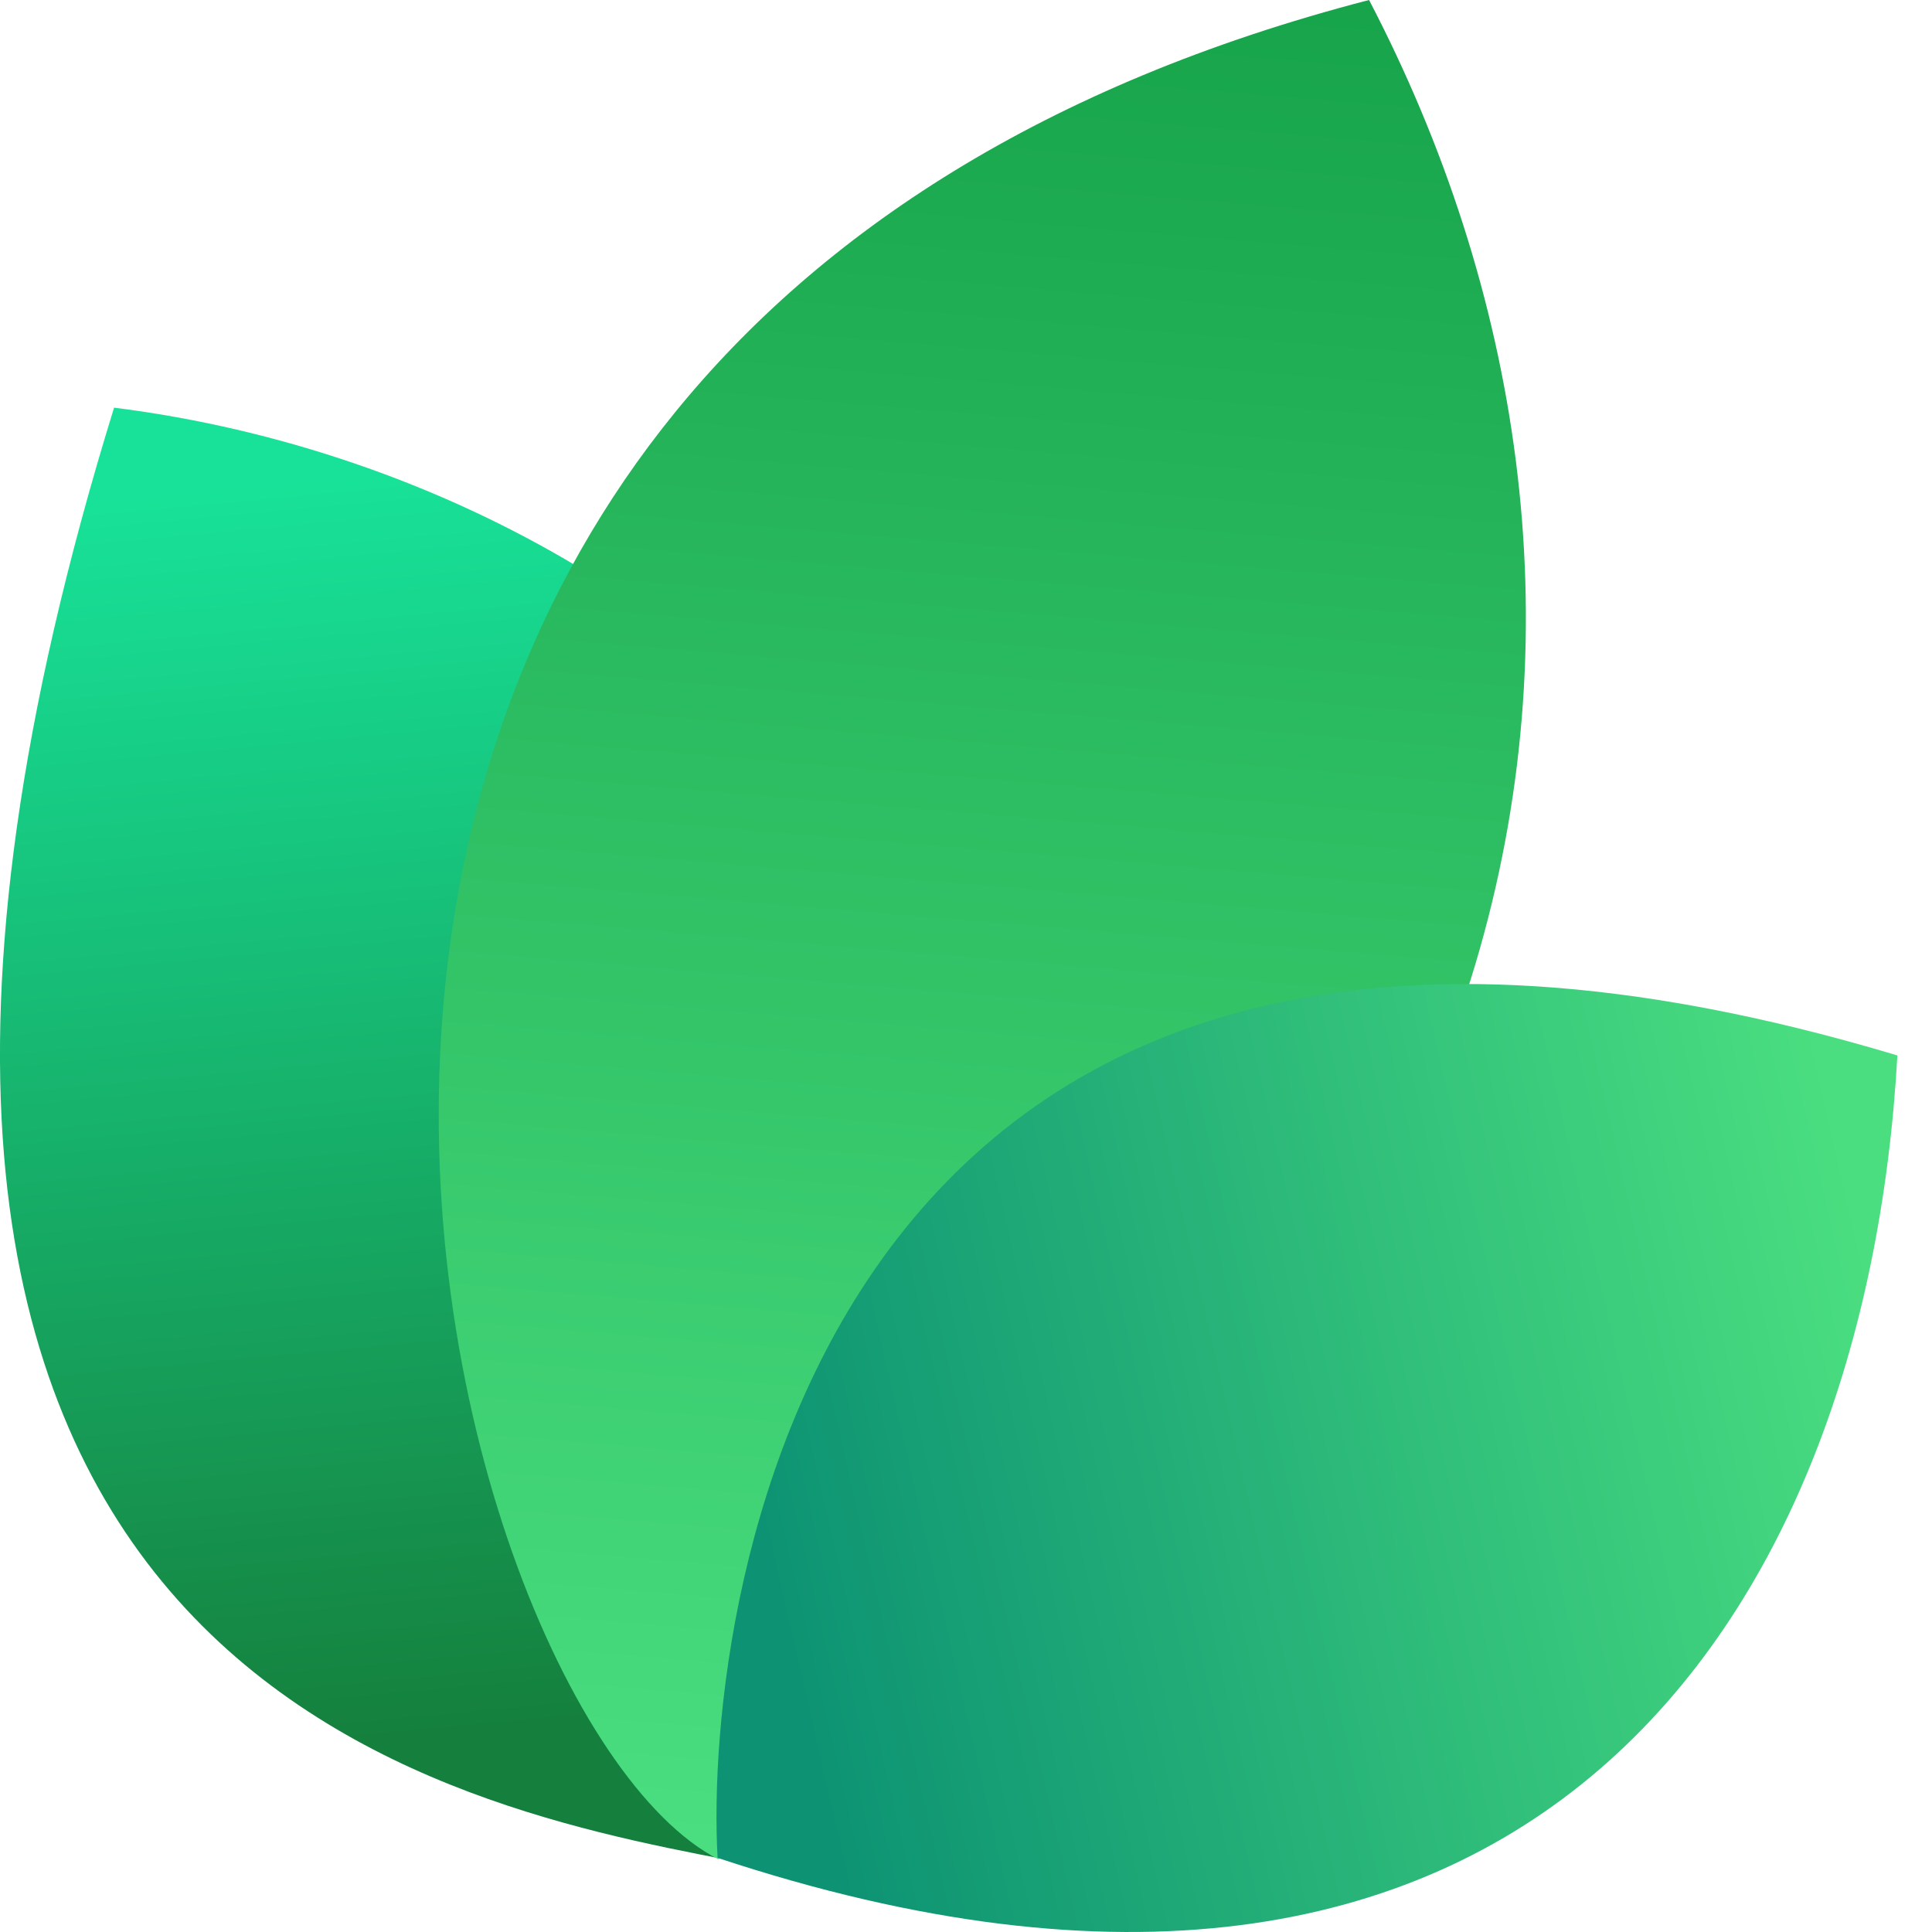
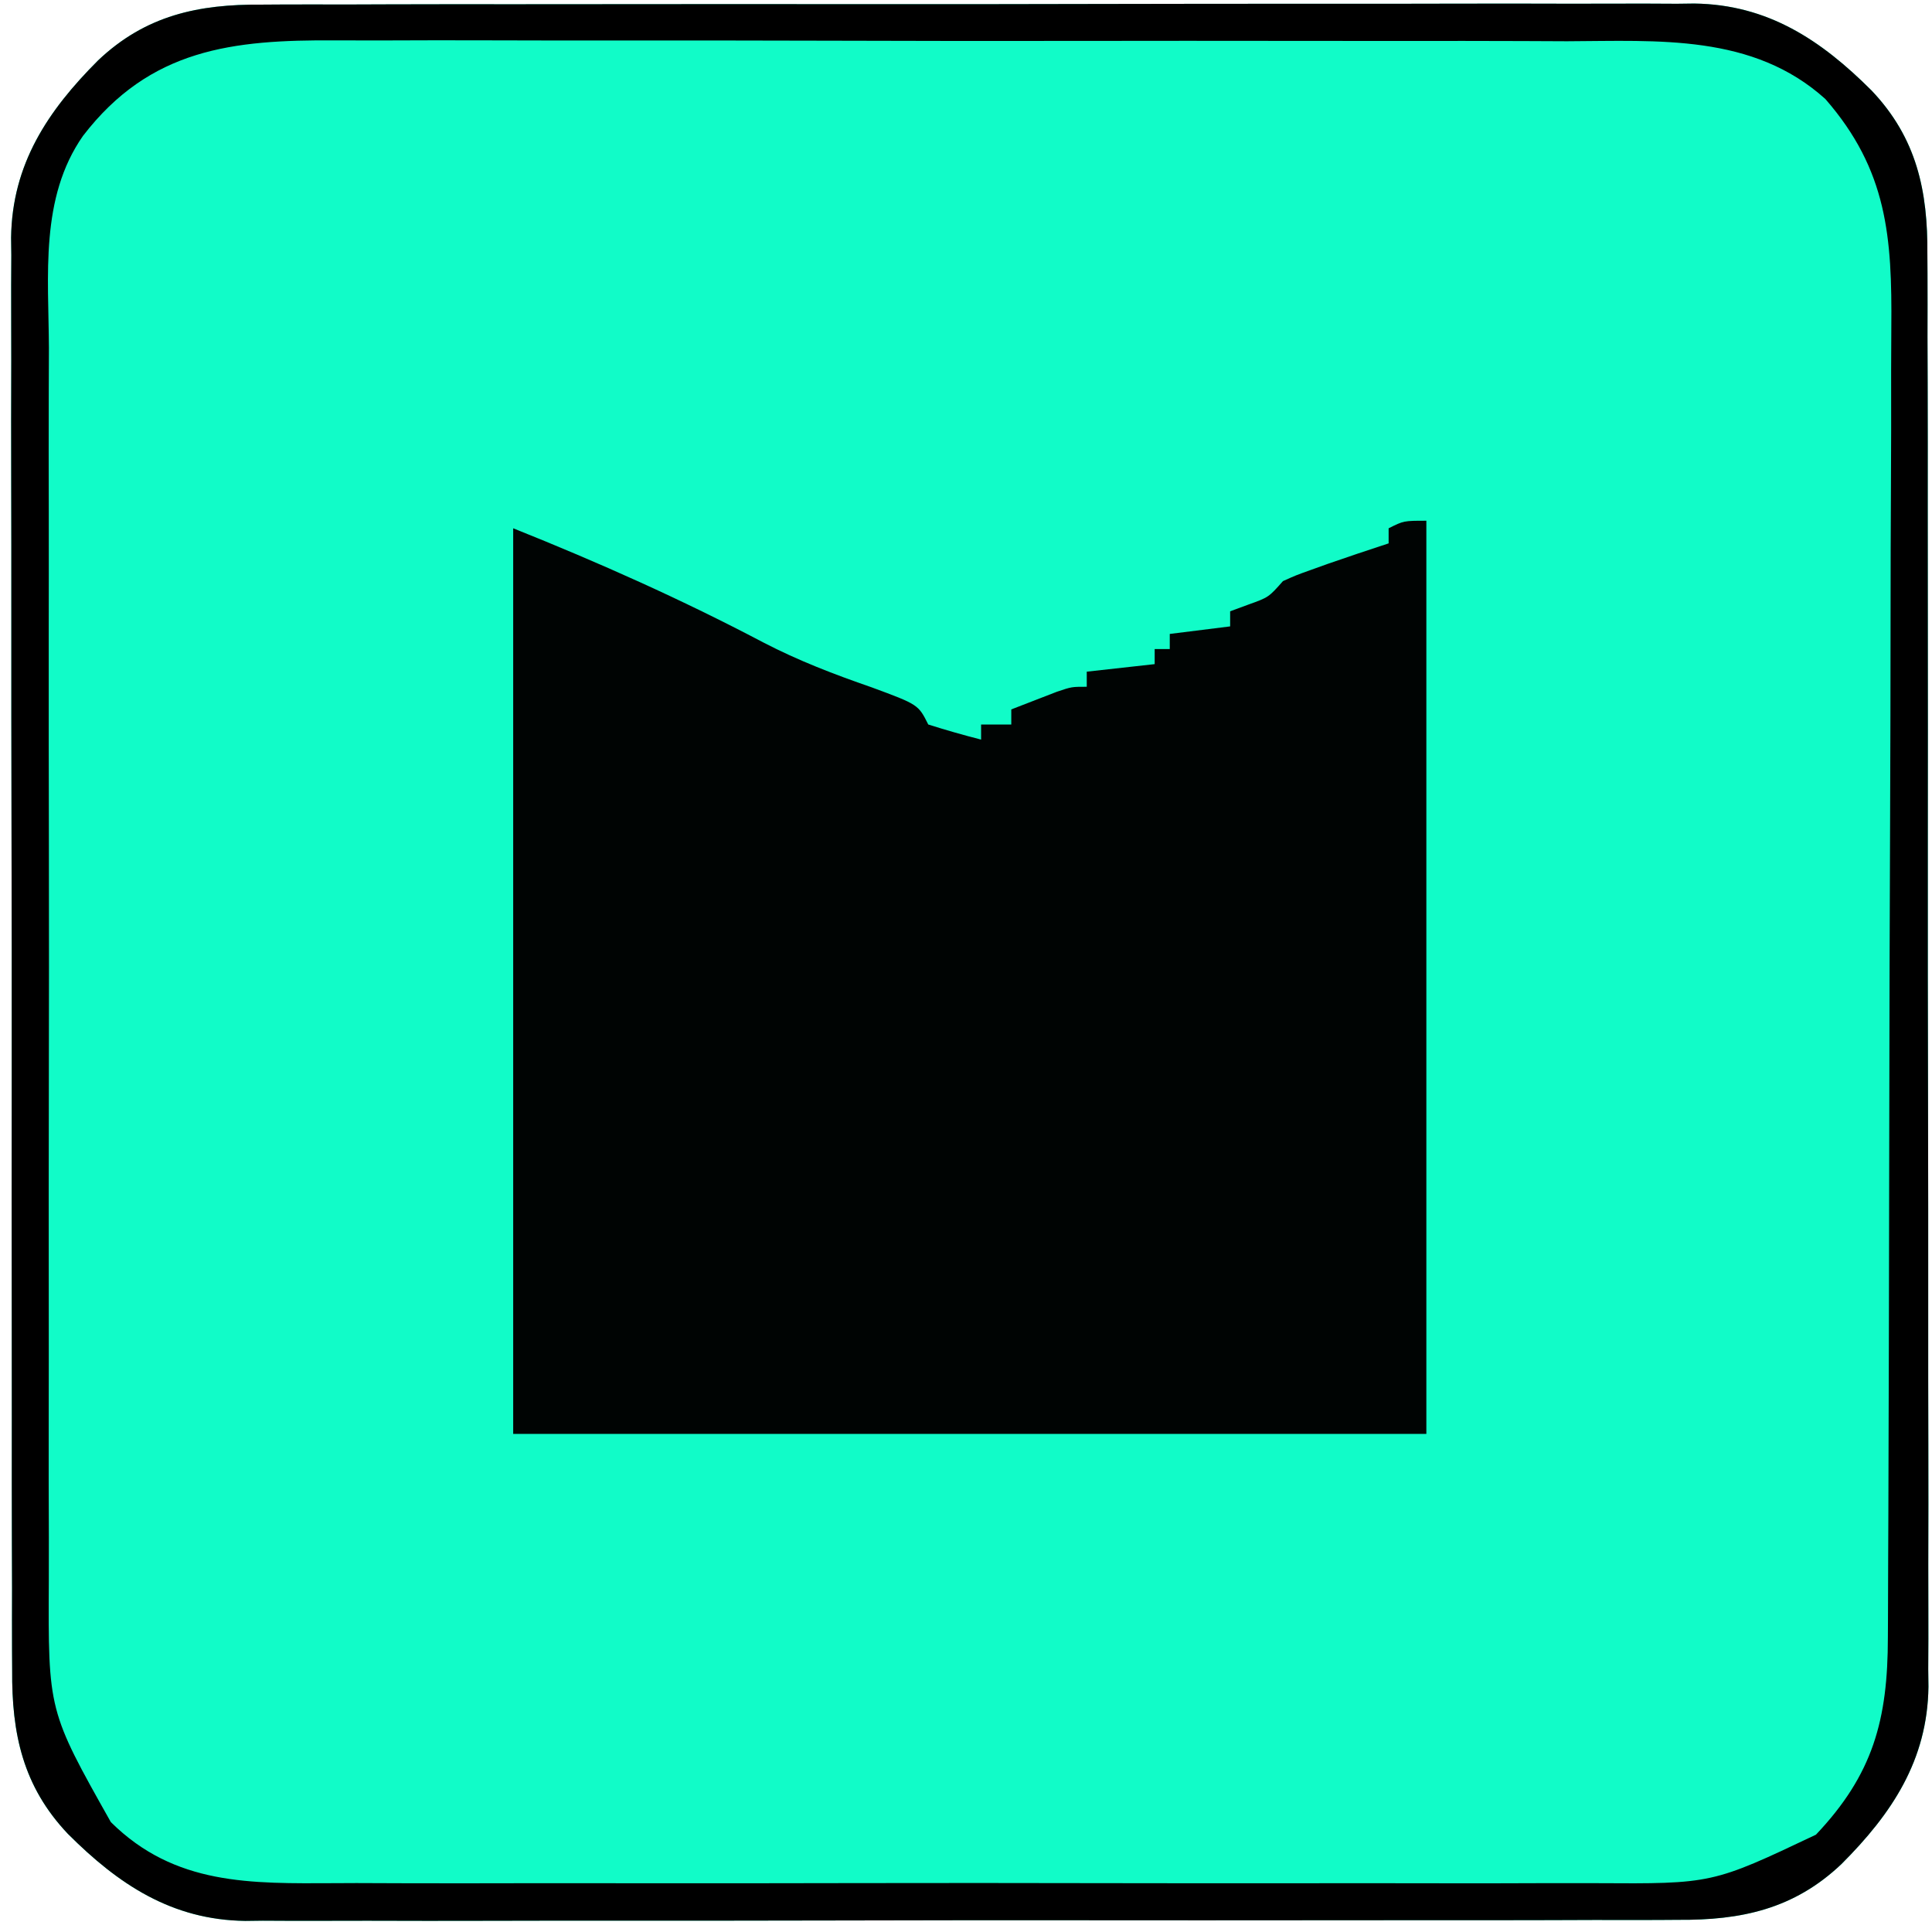
- <svg xmlns="http://www.w3.org/2000/svg" width="24" height="24" viewBox="0 0 24 24" fill="none">
-   <path d="M9.061 23.108C5.268 22.377 -3.391 20.627 1.417 5.064C9.634 6.099 16.973 14.064 9.061 23.108Z" fill="url(#paint0_linear_17557_2021)" />
-   <path d="M8.919 23.094C5.276 21.222 0.784 4.209 17.007 0C20.757 7.193 19.621 16.545 8.919 23.094Z" fill="url(#paint1_linear_17557_2021)" />
-   <path d="M8.914 23.079C8.735 19.882 10.159 9.085 23.57 13.111C23.181 20.123 18.984 26.418 8.914 23.079Z" fill="url(#paint2_linear_17557_2021)" />
-   <defs>
-     <linearGradient id="paint0_linear_17557_2021" x1="3.776" y1="5.916" x2="5.232" y2="21.559" gradientUnits="userSpaceOnUse">
-       <stop stop-color="#18E299" />
-       <stop offset="1" stop-color="#15803D" />
-     </linearGradient>
-     <linearGradient id="paint1_linear_17557_2021" x1="12.171" y1="-0.718" x2="10.19" y2="22.983" gradientUnits="userSpaceOnUse">
-       <stop stop-color="#16A34A" />
-       <stop offset="1" stop-color="#4ADE80" />
-     </linearGradient>
-     <linearGradient id="paint2_linear_17557_2021" x1="23.133" y1="15.353" x2="9.338" y2="18.52" gradientUnits="userSpaceOnUse">
-       <stop stop-color="#4ADE80" />
-       <stop offset="1" stop-color="#0D9373" />
-     </linearGradient>
-   </defs>
+ <svg xmlns="http://www.w3.org/2000/svg" version="1.1" width="256" height="256">
+   <path d="M0 0 C1.256 -0.008 1.256 -0.008 2.538 -0.016 C5.326 -0.031 8.112 -0.024 10.9 -0.016 C12.906 -0.022 14.912 -0.029 16.918 -0.037 C22.354 -0.055 27.79 -0.054 33.226 -0.048 C37.769 -0.045 42.312 -0.051 46.854 -0.057 C57.573 -0.071 68.292 -0.07 79.011 -0.058 C90.059 -0.047 101.107 -0.061 112.155 -0.088 C121.651 -0.11 131.147 -0.117 140.643 -0.111 C146.31 -0.107 151.977 -0.11 157.644 -0.127 C162.973 -0.142 168.302 -0.138 173.632 -0.12 C175.584 -0.116 177.537 -0.119 179.489 -0.13 C182.161 -0.143 184.832 -0.131 187.505 -0.114 C188.271 -0.123 189.037 -0.133 189.826 -0.143 C199.552 -0.011 206.618 4.69 213.316 11.388 C219.3 17.695 220.769 24.697 220.704 33.072 C220.712 34.328 220.712 34.328 220.72 35.61 C220.734 38.397 220.727 41.184 220.72 43.971 C220.726 45.978 220.733 47.984 220.741 49.99 C220.759 55.426 220.758 60.862 220.752 66.298 C220.749 70.841 220.755 75.383 220.761 79.926 C220.775 90.645 220.773 101.364 220.762 112.082 C220.75 123.131 220.765 134.179 220.791 145.227 C220.814 154.723 220.82 164.219 220.814 173.714 C220.811 179.382 220.813 185.048 220.831 190.715 C220.846 196.045 220.842 201.374 220.823 206.704 C220.82 208.656 220.823 210.608 220.833 212.561 C220.846 215.233 220.835 217.904 220.817 220.577 C220.832 221.726 220.832 221.726 220.846 222.898 C220.715 232.624 216.014 239.69 209.316 246.388 C203.008 252.372 196.007 253.841 187.632 253.775 C186.375 253.783 186.375 253.783 185.094 253.792 C182.306 253.806 179.52 253.799 176.732 253.792 C174.726 253.797 172.72 253.804 170.713 253.813 C165.277 253.83 159.842 253.829 154.406 253.824 C149.863 253.82 145.32 253.827 140.778 253.833 C130.059 253.847 119.34 253.845 108.621 253.834 C97.573 253.822 86.525 253.836 75.476 253.863 C65.981 253.885 56.485 253.892 46.989 253.886 C41.322 253.883 35.655 253.885 29.988 253.902 C24.659 253.918 19.329 253.914 14 253.895 C12.048 253.891 10.095 253.894 8.143 253.905 C5.471 253.918 2.799 253.907 0.127 253.889 C-1.022 253.903 -1.022 253.903 -2.194 253.918 C-11.921 253.787 -18.986 249.086 -25.684 242.388 C-31.668 236.08 -33.137 229.079 -33.072 220.704 C-33.077 219.866 -33.083 219.028 -33.088 218.165 C-33.102 215.378 -33.095 212.591 -33.088 209.804 C-33.094 207.798 -33.101 205.791 -33.109 203.785 C-33.127 198.349 -33.126 192.913 -33.12 187.477 C-33.117 182.935 -33.123 178.392 -33.129 173.849 C-33.143 163.131 -33.142 152.412 -33.13 141.693 C-33.119 130.645 -33.133 119.597 -33.16 108.548 C-33.182 99.052 -33.188 89.557 -33.182 80.061 C-33.179 74.394 -33.181 68.727 -33.199 63.06 C-33.214 57.73 -33.21 52.401 -33.191 47.072 C-33.188 45.119 -33.191 43.167 -33.201 41.215 C-33.215 38.542 -33.203 35.871 -33.185 33.199 C-33.195 32.433 -33.204 31.667 -33.214 30.878 C-33.083 21.151 -28.382 14.086 -21.684 7.388 C-15.377 1.404 -8.375 -0.066 0 0 Z " fill="#11FCC8" transform="translate(34.68407,0.6123199)" />
+   <path d="M0 0 C0 39.93 0 79.86 0 121 C-39.93 121 -79.86 121 -121 121 C-121 81.4 -121 41.8 -121 1 C-109.67 5.532 -98.665 10.438 -87.863 16.125 C-83.213 18.54 -78.468 20.358 -73.516 22.07 C-67.32 24.36 -67.32 24.36 -66 27 C-63.686 27.731 -61.352 28.401 -59 29 C-59 28.34 -59 27.68 -59 27 C-57.68 27 -56.36 27 -55 27 C-55 26.34 -55 25.68 -55 25 C-53.71 24.496 -52.418 23.997 -51.125 23.5 C-50.046 23.082 -50.046 23.082 -48.945 22.656 C-47 22 -47 22 -45 22 C-45 21.34 -45 20.68 -45 20 C-42.03 19.67 -39.06 19.34 -36 19 C-36 18.34 -36 17.68 -36 17 C-35.34 17 -34.68 17 -34 17 C-34 16.34 -34 15.68 -34 15 C-31.36 14.67 -28.72 14.34 -26 14 C-26 13.34 -26 12.68 -26 12 C-25.216 11.711 -24.433 11.422 -23.625 11.125 C-20.903 10.151 -20.903 10.151 -19 8 C-17.266 7.219 -17.266 7.219 -15.25 6.5 C-14.544 6.246 -13.837 5.992 -13.109 5.73 C-10.414 4.797 -7.713 3.882 -5 3 C-5 2.34 -5 1.68 -5 1 C-3 0 -3 0 0 0 Z " fill="#000403" transform="translate(189,69)" />
+   <path d="M0 0 C1.256 -0.008 1.256 -0.008 2.538 -0.016 C5.326 -0.031 8.112 -0.024 10.9 -0.016 C12.906 -0.022 14.912 -0.029 16.918 -0.037 C22.354 -0.055 27.79 -0.054 33.226 -0.048 C37.769 -0.045 42.312 -0.051 46.854 -0.057 C57.573 -0.071 68.292 -0.07 79.011 -0.058 C90.059 -0.047 101.107 -0.061 112.155 -0.088 C121.651 -0.11 131.147 -0.117 140.643 -0.111 C146.31 -0.107 151.977 -0.11 157.644 -0.127 C162.973 -0.142 168.302 -0.138 173.632 -0.12 C175.584 -0.116 177.537 -0.119 179.489 -0.13 C182.161 -0.143 184.832 -0.131 187.505 -0.114 C188.271 -0.123 189.037 -0.133 189.826 -0.143 C199.552 -0.011 206.618 4.69 213.316 11.388 C219.3 17.695 220.769 24.697 220.704 33.072 C220.712 34.328 220.712 34.328 220.72 35.61 C220.734 38.397 220.727 41.184 220.72 43.971 C220.726 45.978 220.733 47.984 220.741 49.99 C220.759 55.426 220.758 60.862 220.752 66.298 C220.749 70.841 220.755 75.383 220.761 79.926 C220.775 90.645 220.773 101.364 220.762 112.082 C220.75 123.131 220.765 134.179 220.791 145.227 C220.814 154.723 220.82 164.219 220.814 173.714 C220.811 179.382 220.813 185.048 220.831 190.715 C220.846 196.045 220.842 201.374 220.823 206.704 C220.82 208.656 220.823 210.608 220.833 212.561 C220.846 215.233 220.835 217.904 220.817 220.577 C220.832 221.726 220.832 221.726 220.846 222.898 C220.715 232.624 216.014 239.69 209.316 246.388 C203.008 252.372 196.007 253.841 187.632 253.775 C186.375 253.783 186.375 253.783 185.094 253.792 C182.306 253.806 179.52 253.799 176.732 253.792 C174.726 253.797 172.72 253.804 170.713 253.813 C165.277 253.83 159.842 253.829 154.406 253.824 C149.863 253.82 145.32 253.827 140.778 253.833 C130.059 253.847 119.34 253.845 108.621 253.834 C97.573 253.822 86.525 253.836 75.476 253.863 C65.981 253.885 56.485 253.892 46.989 253.886 C41.322 253.883 35.655 253.885 29.988 253.902 C24.659 253.918 19.329 253.914 14 253.895 C12.048 253.891 10.095 253.894 8.143 253.905 C5.471 253.918 2.799 253.907 0.127 253.889 C-1.022 253.903 -1.022 253.903 -2.194 253.918 C-11.921 253.787 -18.986 249.086 -25.684 242.388 C-31.668 236.08 -33.137 229.079 -33.072 220.704 C-33.077 219.866 -33.083 219.028 -33.088 218.165 C-33.102 215.378 -33.095 212.591 -33.088 209.804 C-33.094 207.798 -33.101 205.791 -33.109 203.785 C-33.127 198.349 -33.126 192.913 -33.12 187.477 C-33.117 182.935 -33.123 178.392 -33.129 173.849 C-33.143 163.131 -33.142 152.412 -33.13 141.693 C-33.119 130.645 -33.133 119.597 -33.16 108.548 C-33.182 99.052 -33.188 89.557 -33.182 80.061 C-33.179 74.394 -33.181 68.727 -33.199 63.06 C-33.214 57.73 -33.21 52.401 -33.191 47.072 C-33.188 45.119 -33.191 43.167 -33.201 41.215 C-33.215 38.542 -33.203 35.871 -33.185 33.199 C-33.195 32.433 -33.204 31.667 -33.214 30.878 C-33.083 21.151 -28.382 14.086 -21.684 7.388 C-15.377 1.404 -8.375 -0.066 0 0 Z M-23.684 17.388 C-29.432 25.614 -28.246 35.939 -28.202 45.502 C-28.207 47.446 -28.214 49.391 -28.223 51.335 C-28.241 56.597 -28.234 61.859 -28.221 67.122 C-28.211 72.641 -28.221 78.16 -28.227 83.678 C-28.234 92.947 -28.225 102.216 -28.206 111.484 C-28.184 122.182 -28.191 132.88 -28.213 143.578 C-28.231 152.779 -28.234 161.98 -28.223 171.181 C-28.217 176.669 -28.216 182.158 -28.229 187.646 C-28.241 192.809 -28.233 197.971 -28.21 203.134 C-28.204 205.023 -28.206 206.911 -28.215 208.8 C-28.302 226.073 -28.302 226.073 -19.997 240.825 C-11.513 249.236 -1.452 248.966 9.729 248.918 C10.656 248.914 11.583 248.91 12.538 248.905 C14.494 248.911 16.449 248.918 18.405 248.926 C23.698 248.945 28.992 248.938 34.285 248.925 C39.835 248.915 45.385 248.924 50.935 248.931 C60.255 248.938 69.575 248.928 78.895 248.909 C89.655 248.887 100.415 248.894 111.176 248.916 C120.429 248.935 129.682 248.937 138.934 248.927 C144.455 248.92 149.974 248.92 155.495 248.933 C160.686 248.944 165.878 248.936 171.069 248.913 C172.969 248.908 174.87 248.909 176.77 248.918 C192.196 249.011 192.196 249.011 205.937 242.493 C213.505 234.502 215.463 227.285 215.47 216.337 C215.474 215.531 215.479 214.725 215.483 213.895 C215.496 211.198 215.503 208.5 215.509 205.803 C215.517 203.868 215.525 201.933 215.534 199.997 C215.56 193.644 215.575 187.291 215.589 180.938 C215.595 178.749 215.6 176.56 215.606 174.371 C215.627 165.263 215.646 156.155 215.657 147.047 C215.673 134.006 215.707 120.964 215.764 107.923 C215.802 98.747 215.822 89.57 215.827 80.394 C215.831 74.916 215.843 69.439 215.875 63.961 C215.905 58.805 215.912 53.65 215.9 48.495 C215.9 46.607 215.908 44.72 215.925 42.833 C216.031 30.825 215.413 21.948 207.191 12.513 C197.601 3.856 185.026 4.808 172.958 4.854 C171.012 4.847 169.066 4.838 167.12 4.828 C161.862 4.806 156.604 4.809 151.346 4.817 C146.947 4.823 142.549 4.815 138.15 4.808 C127.771 4.791 117.392 4.795 107.013 4.811 C96.322 4.828 85.631 4.812 74.94 4.78 C65.742 4.753 56.545 4.746 47.347 4.755 C41.862 4.759 36.376 4.757 30.891 4.737 C25.734 4.718 20.577 4.724 15.42 4.749 C13.532 4.754 11.645 4.751 9.758 4.738 C-3.859 4.653 -14.801 5.834 -23.684 17.388 Z " fill="#000000" transform="translate(34.68407,0.6123199)" />
</svg>
